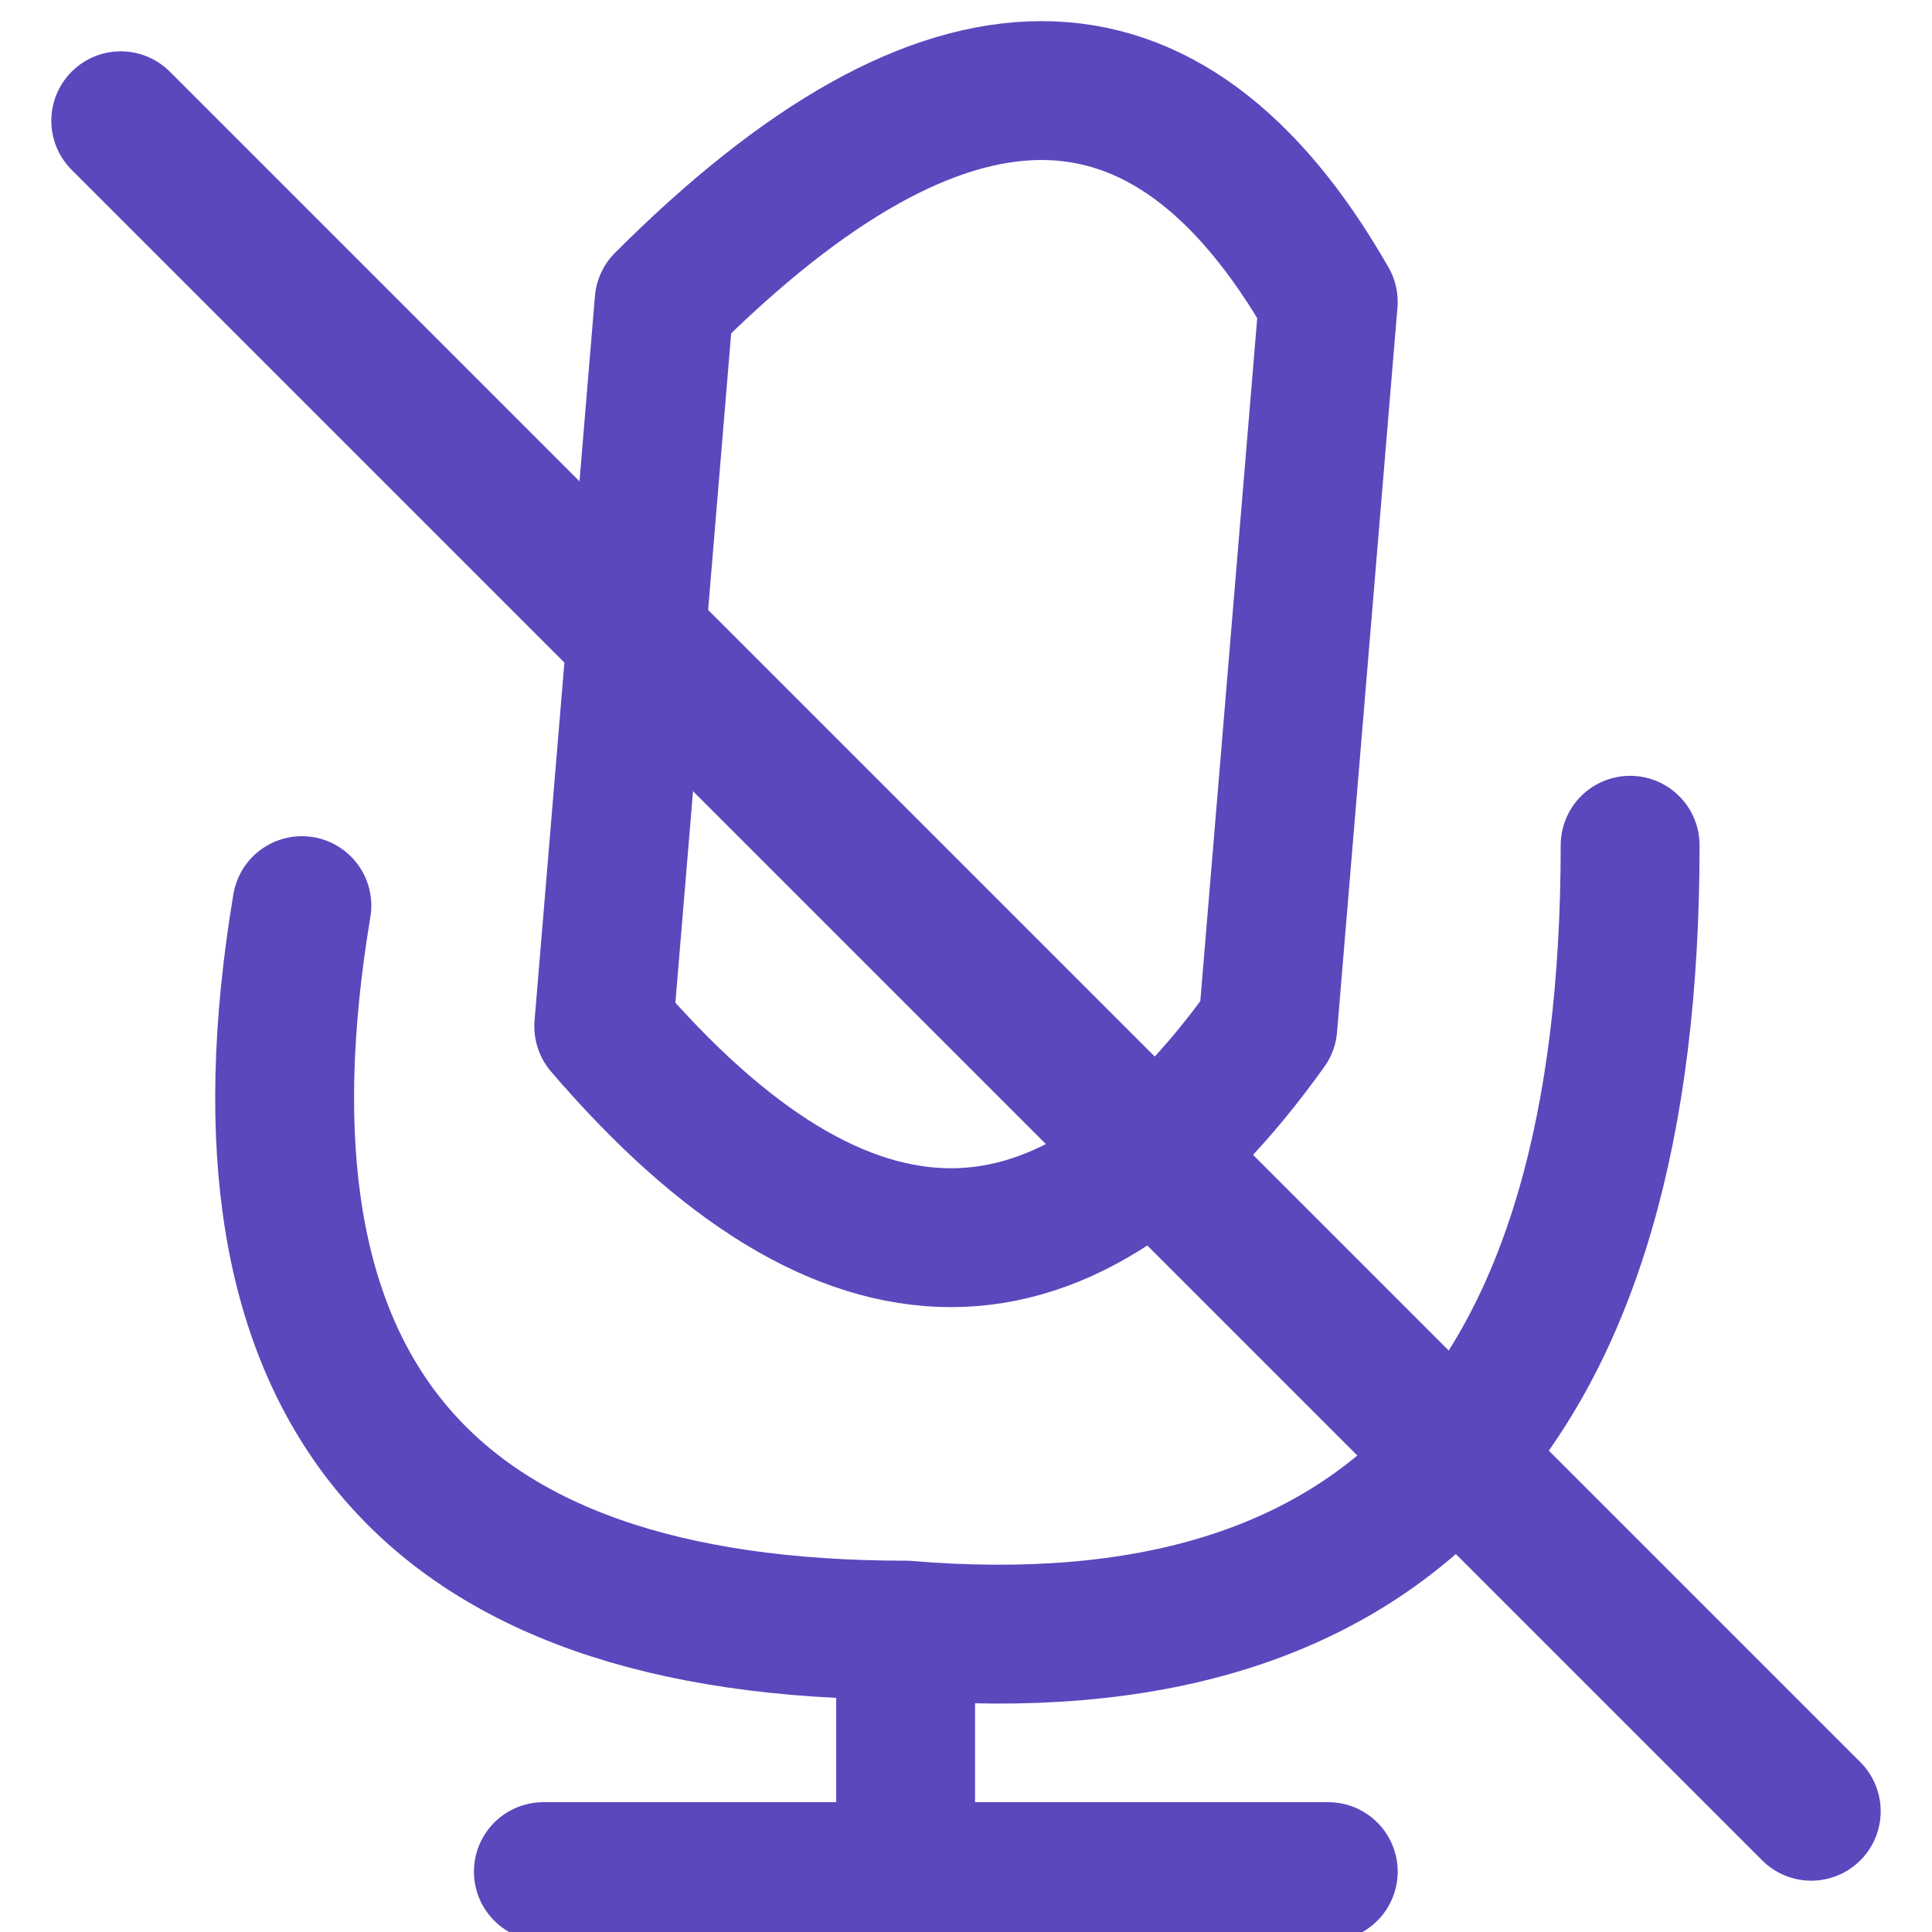
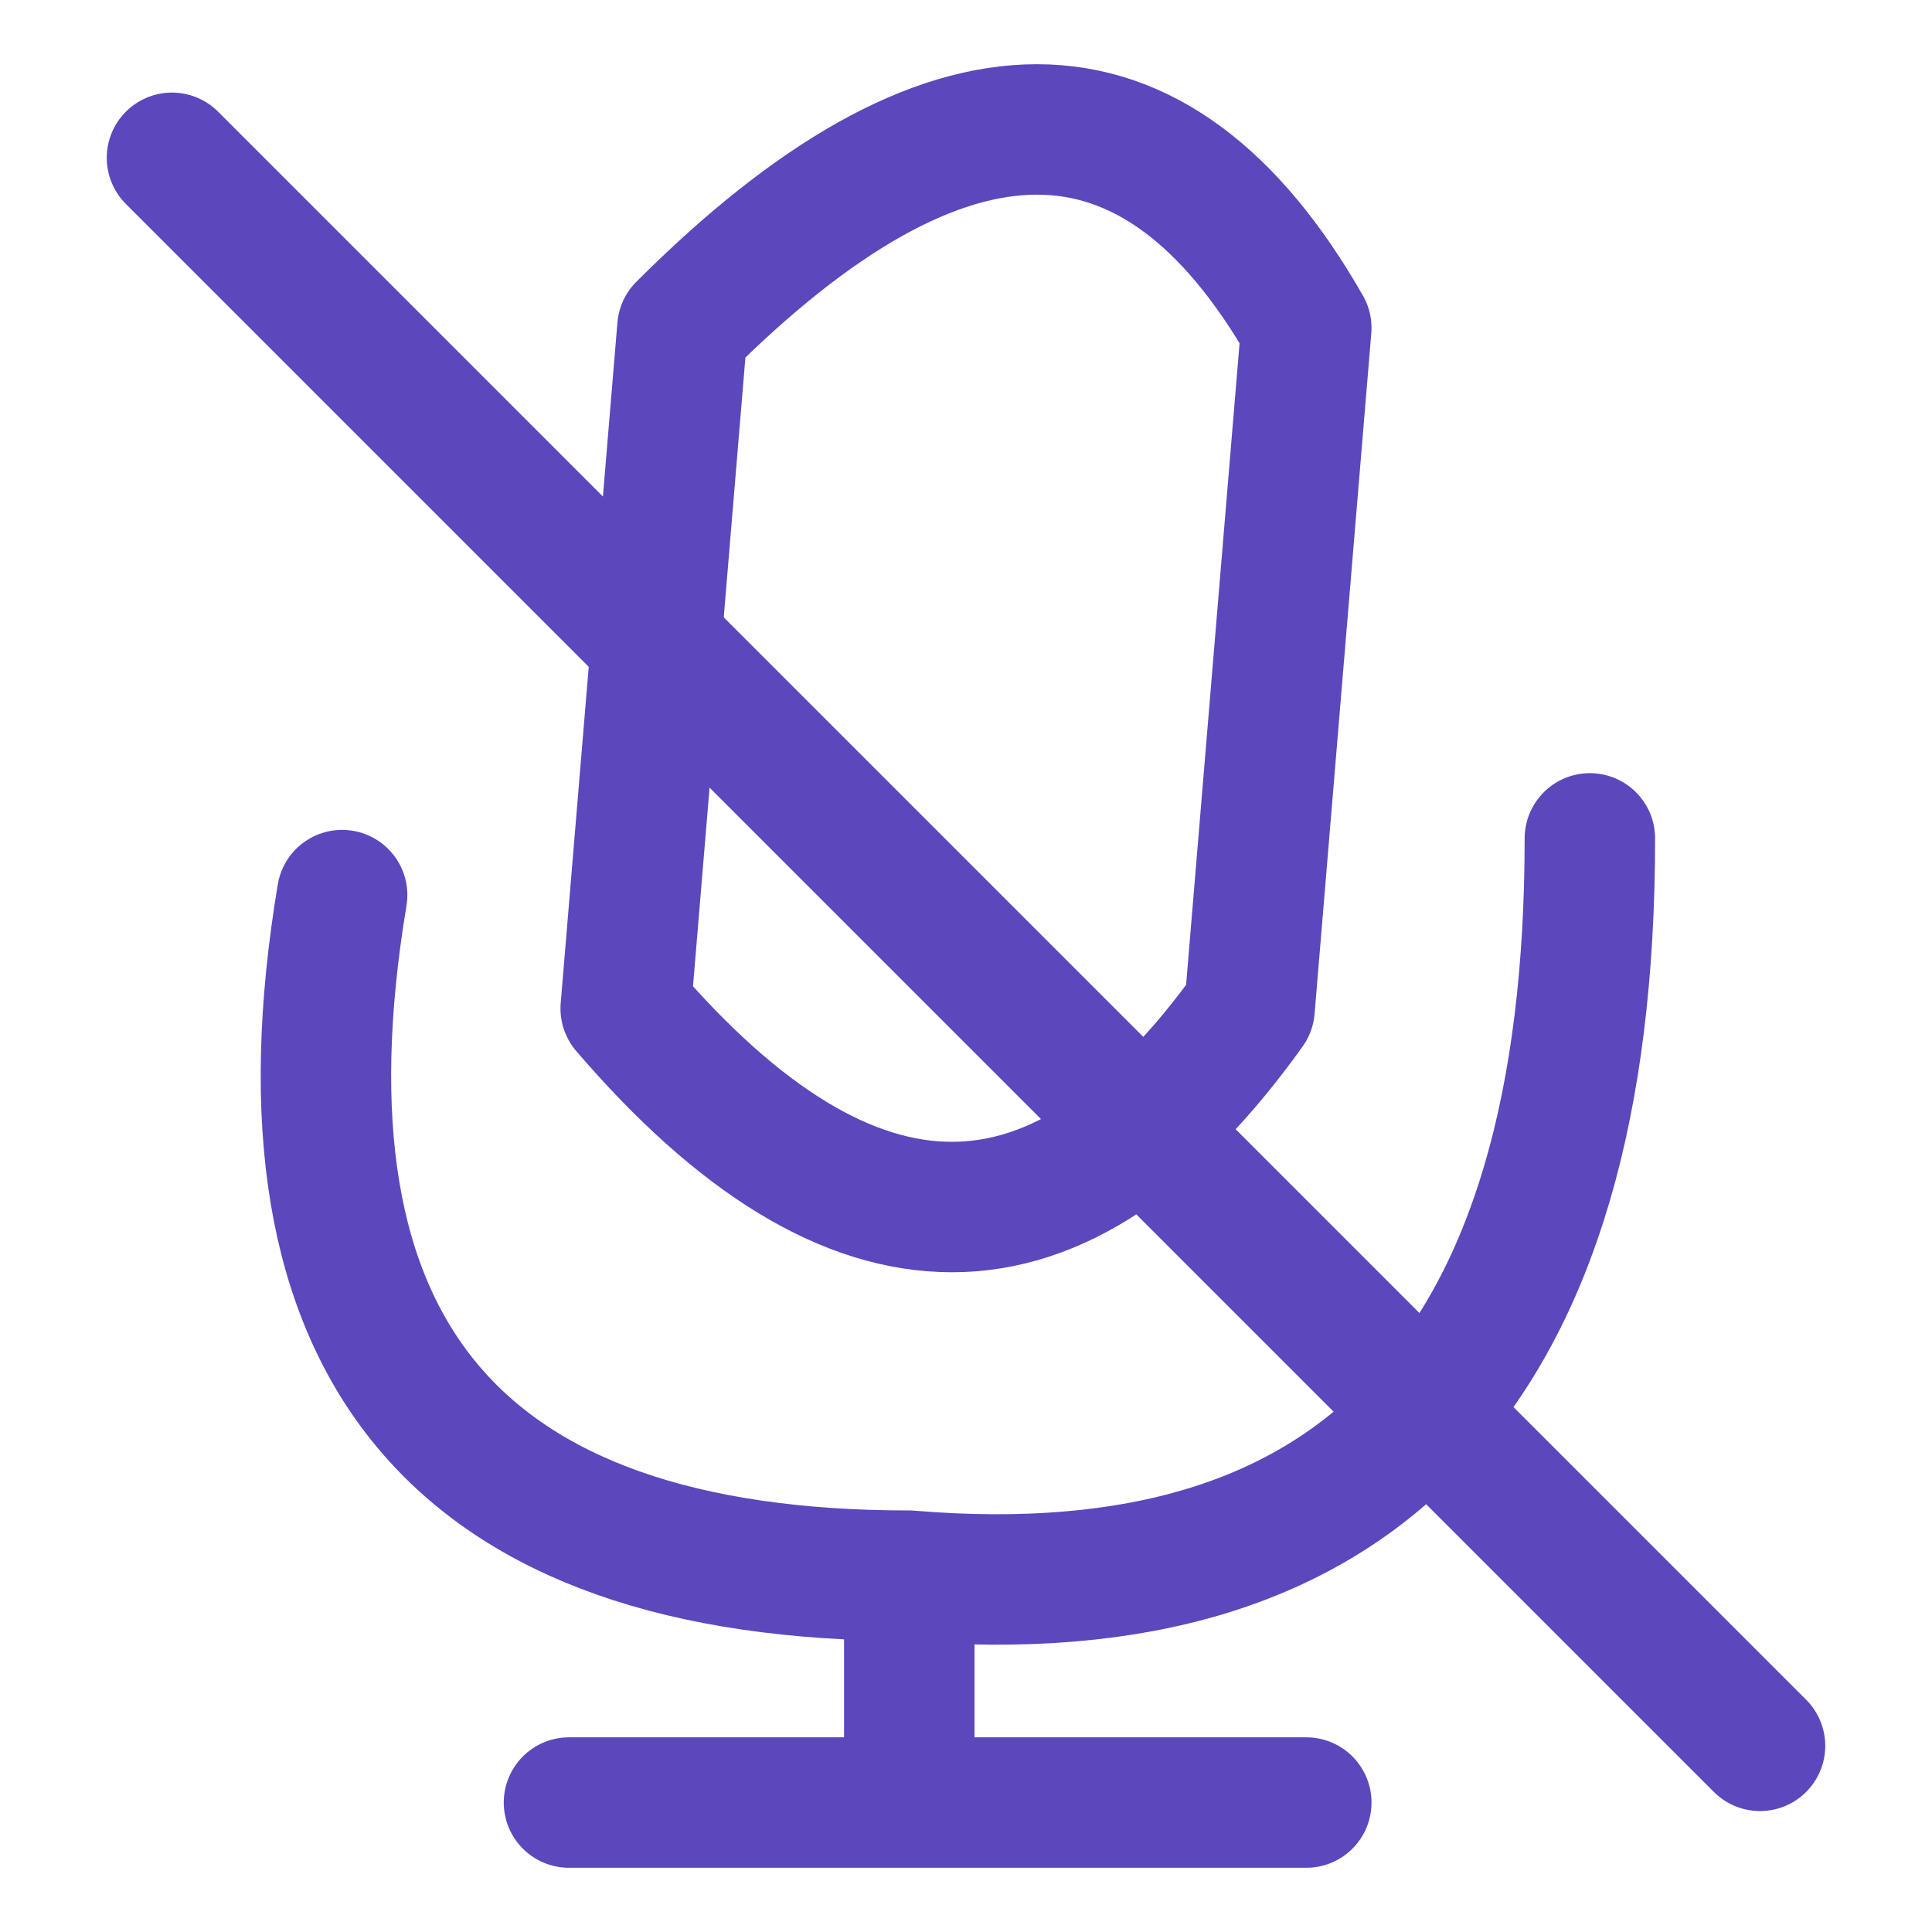
<svg xmlns="http://www.w3.org/2000/svg" width="32" height="32" viewBox="0 0 32 32" fill="none" stroke="#5C47BD" stroke-width="2.3" stroke-linecap="round" stroke-linejoin="round">
-   <path d="M11 5q7-7 11 0l-1 12q-5 7-11 0zM5 15q-2 12 10 12 12 1 12-13M15 27v4M9 31h13" fill="none" stroke-width="2.3" />
-   <path d="M2 2 30 30" fill="none" stroke-width="2.3" />
+   <g transform="translate(0.9697 0.73485) scale(0.93939)">
+     <path d="M11 5q7-7 11 0l-1 12q-5 7-11 0zM5 15q-2 12 10 12 12 1 12-13M15 27v4M9 31h13" fill="none" stroke-width="2.3" />
+     <path d="M2 2 30 30" fill="none" stroke-width="2.3" />
+   </g>
</svg>
